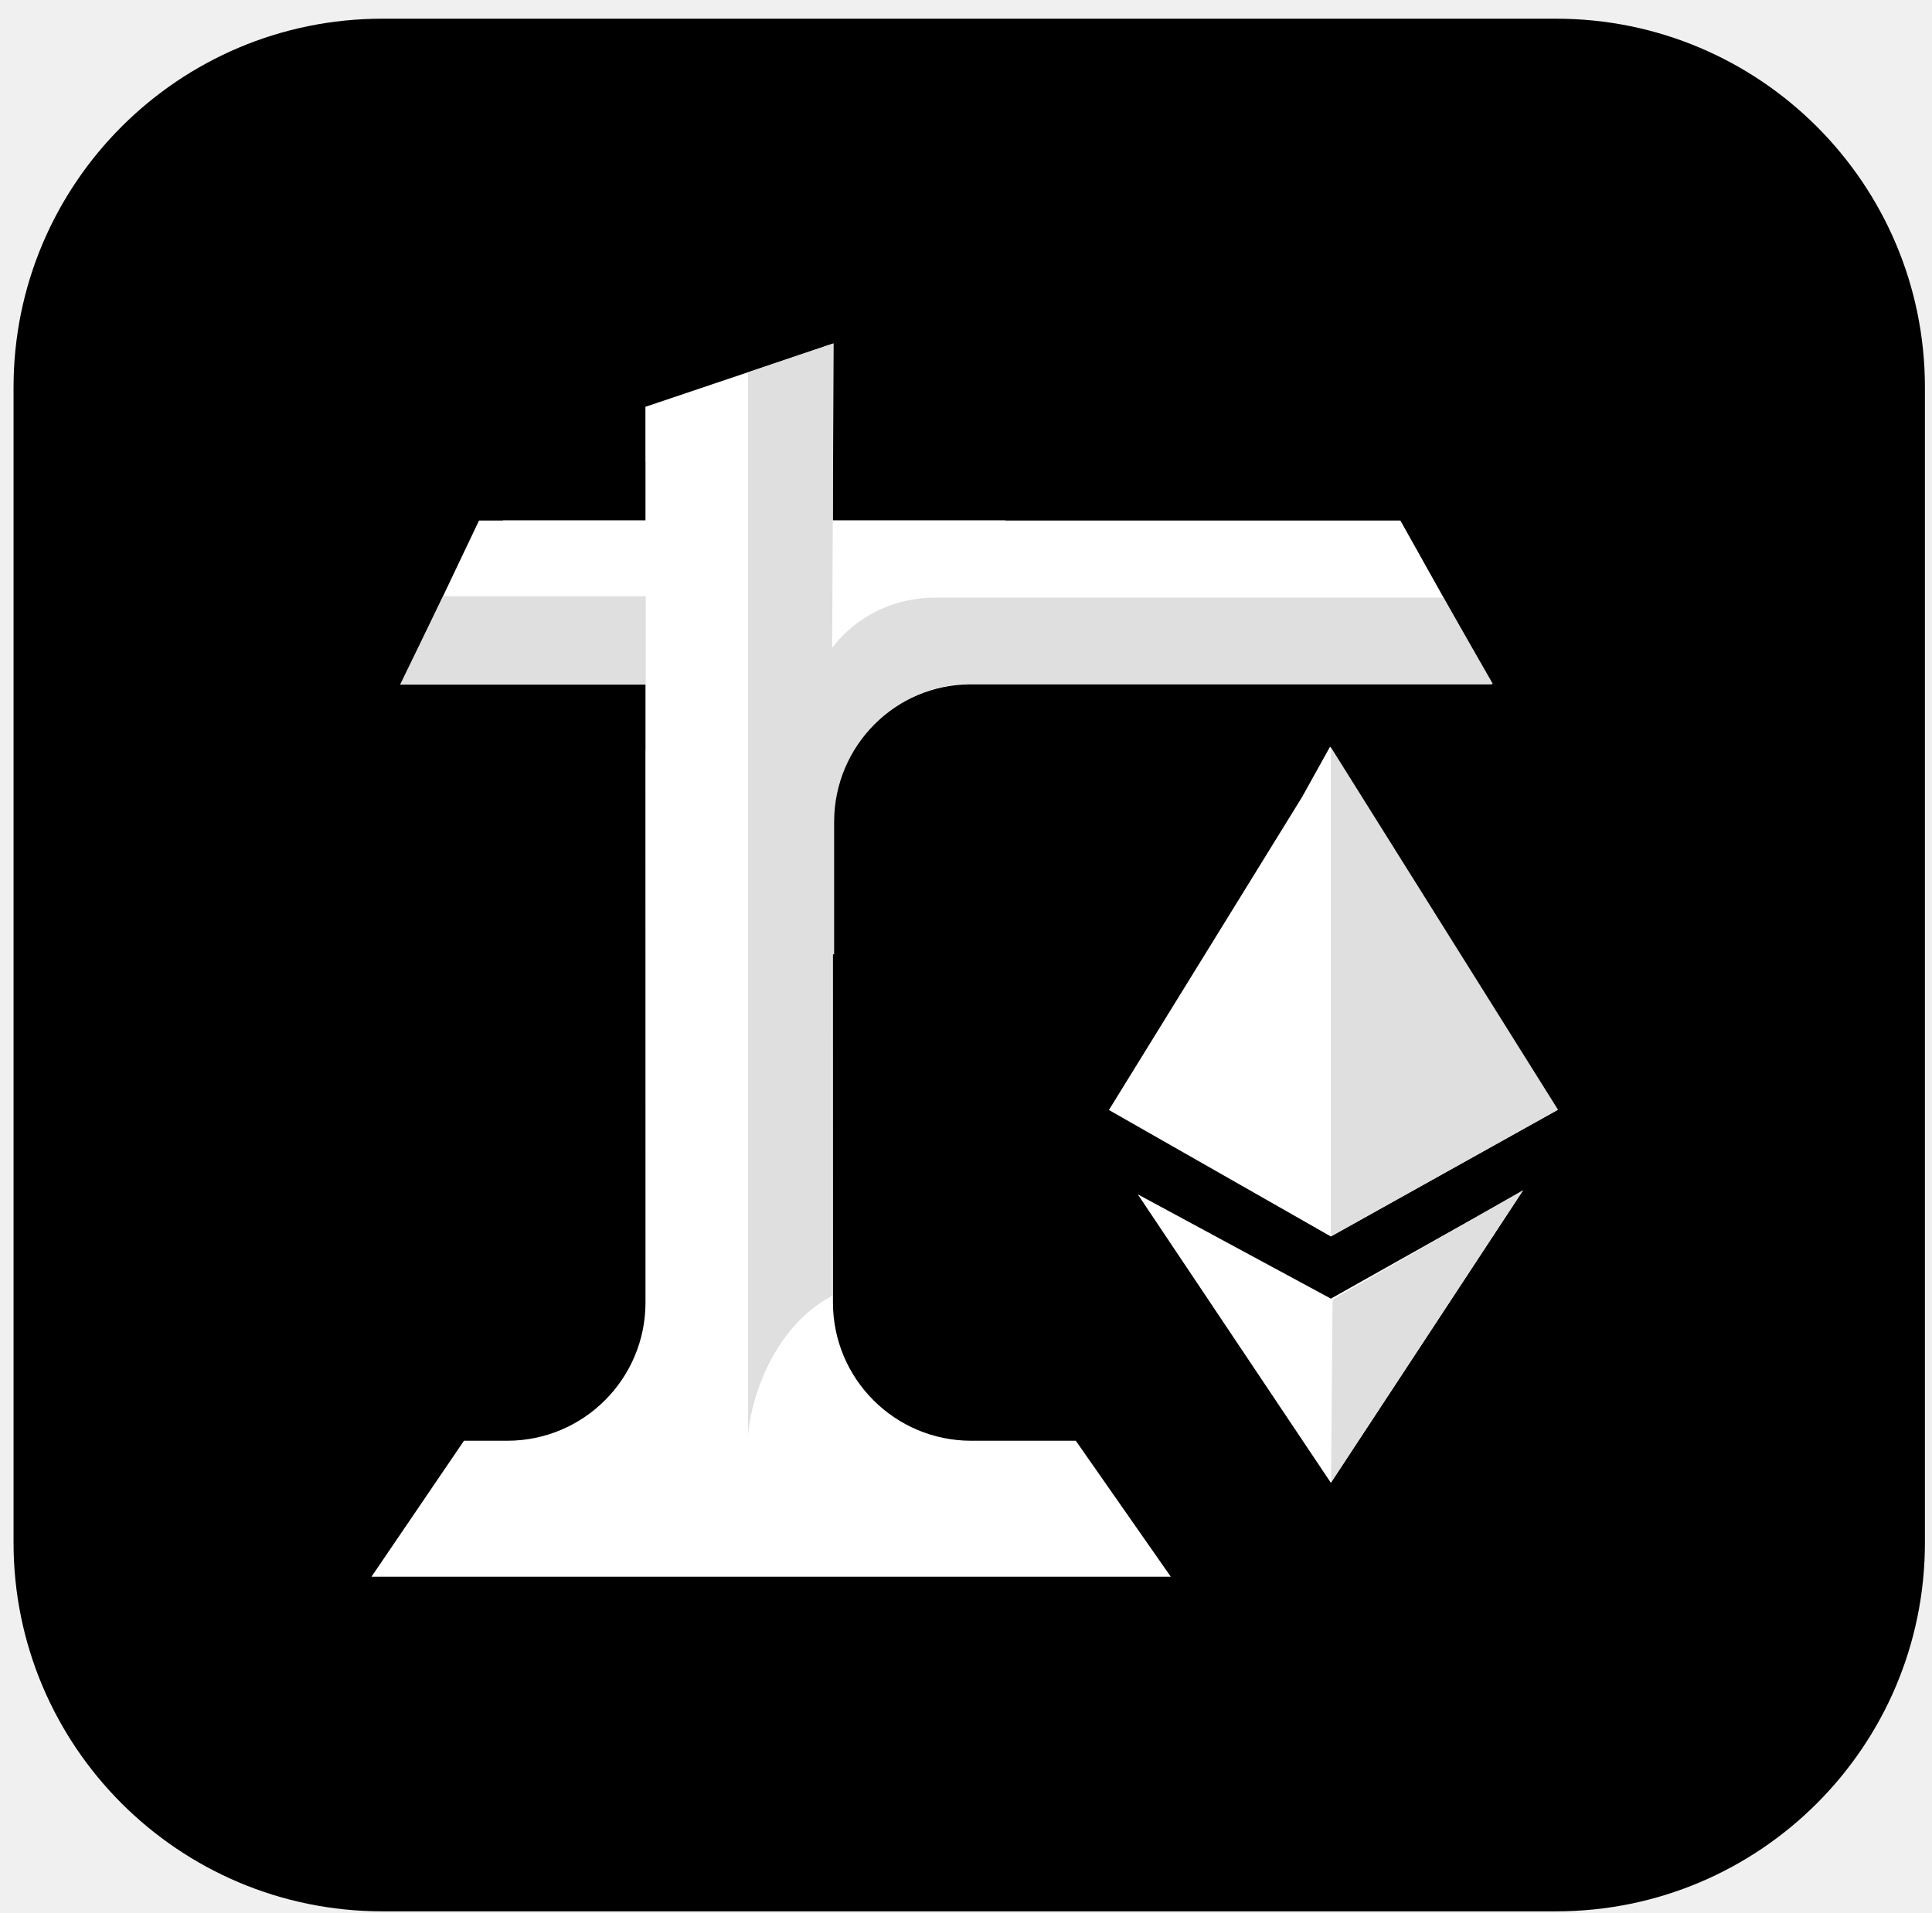
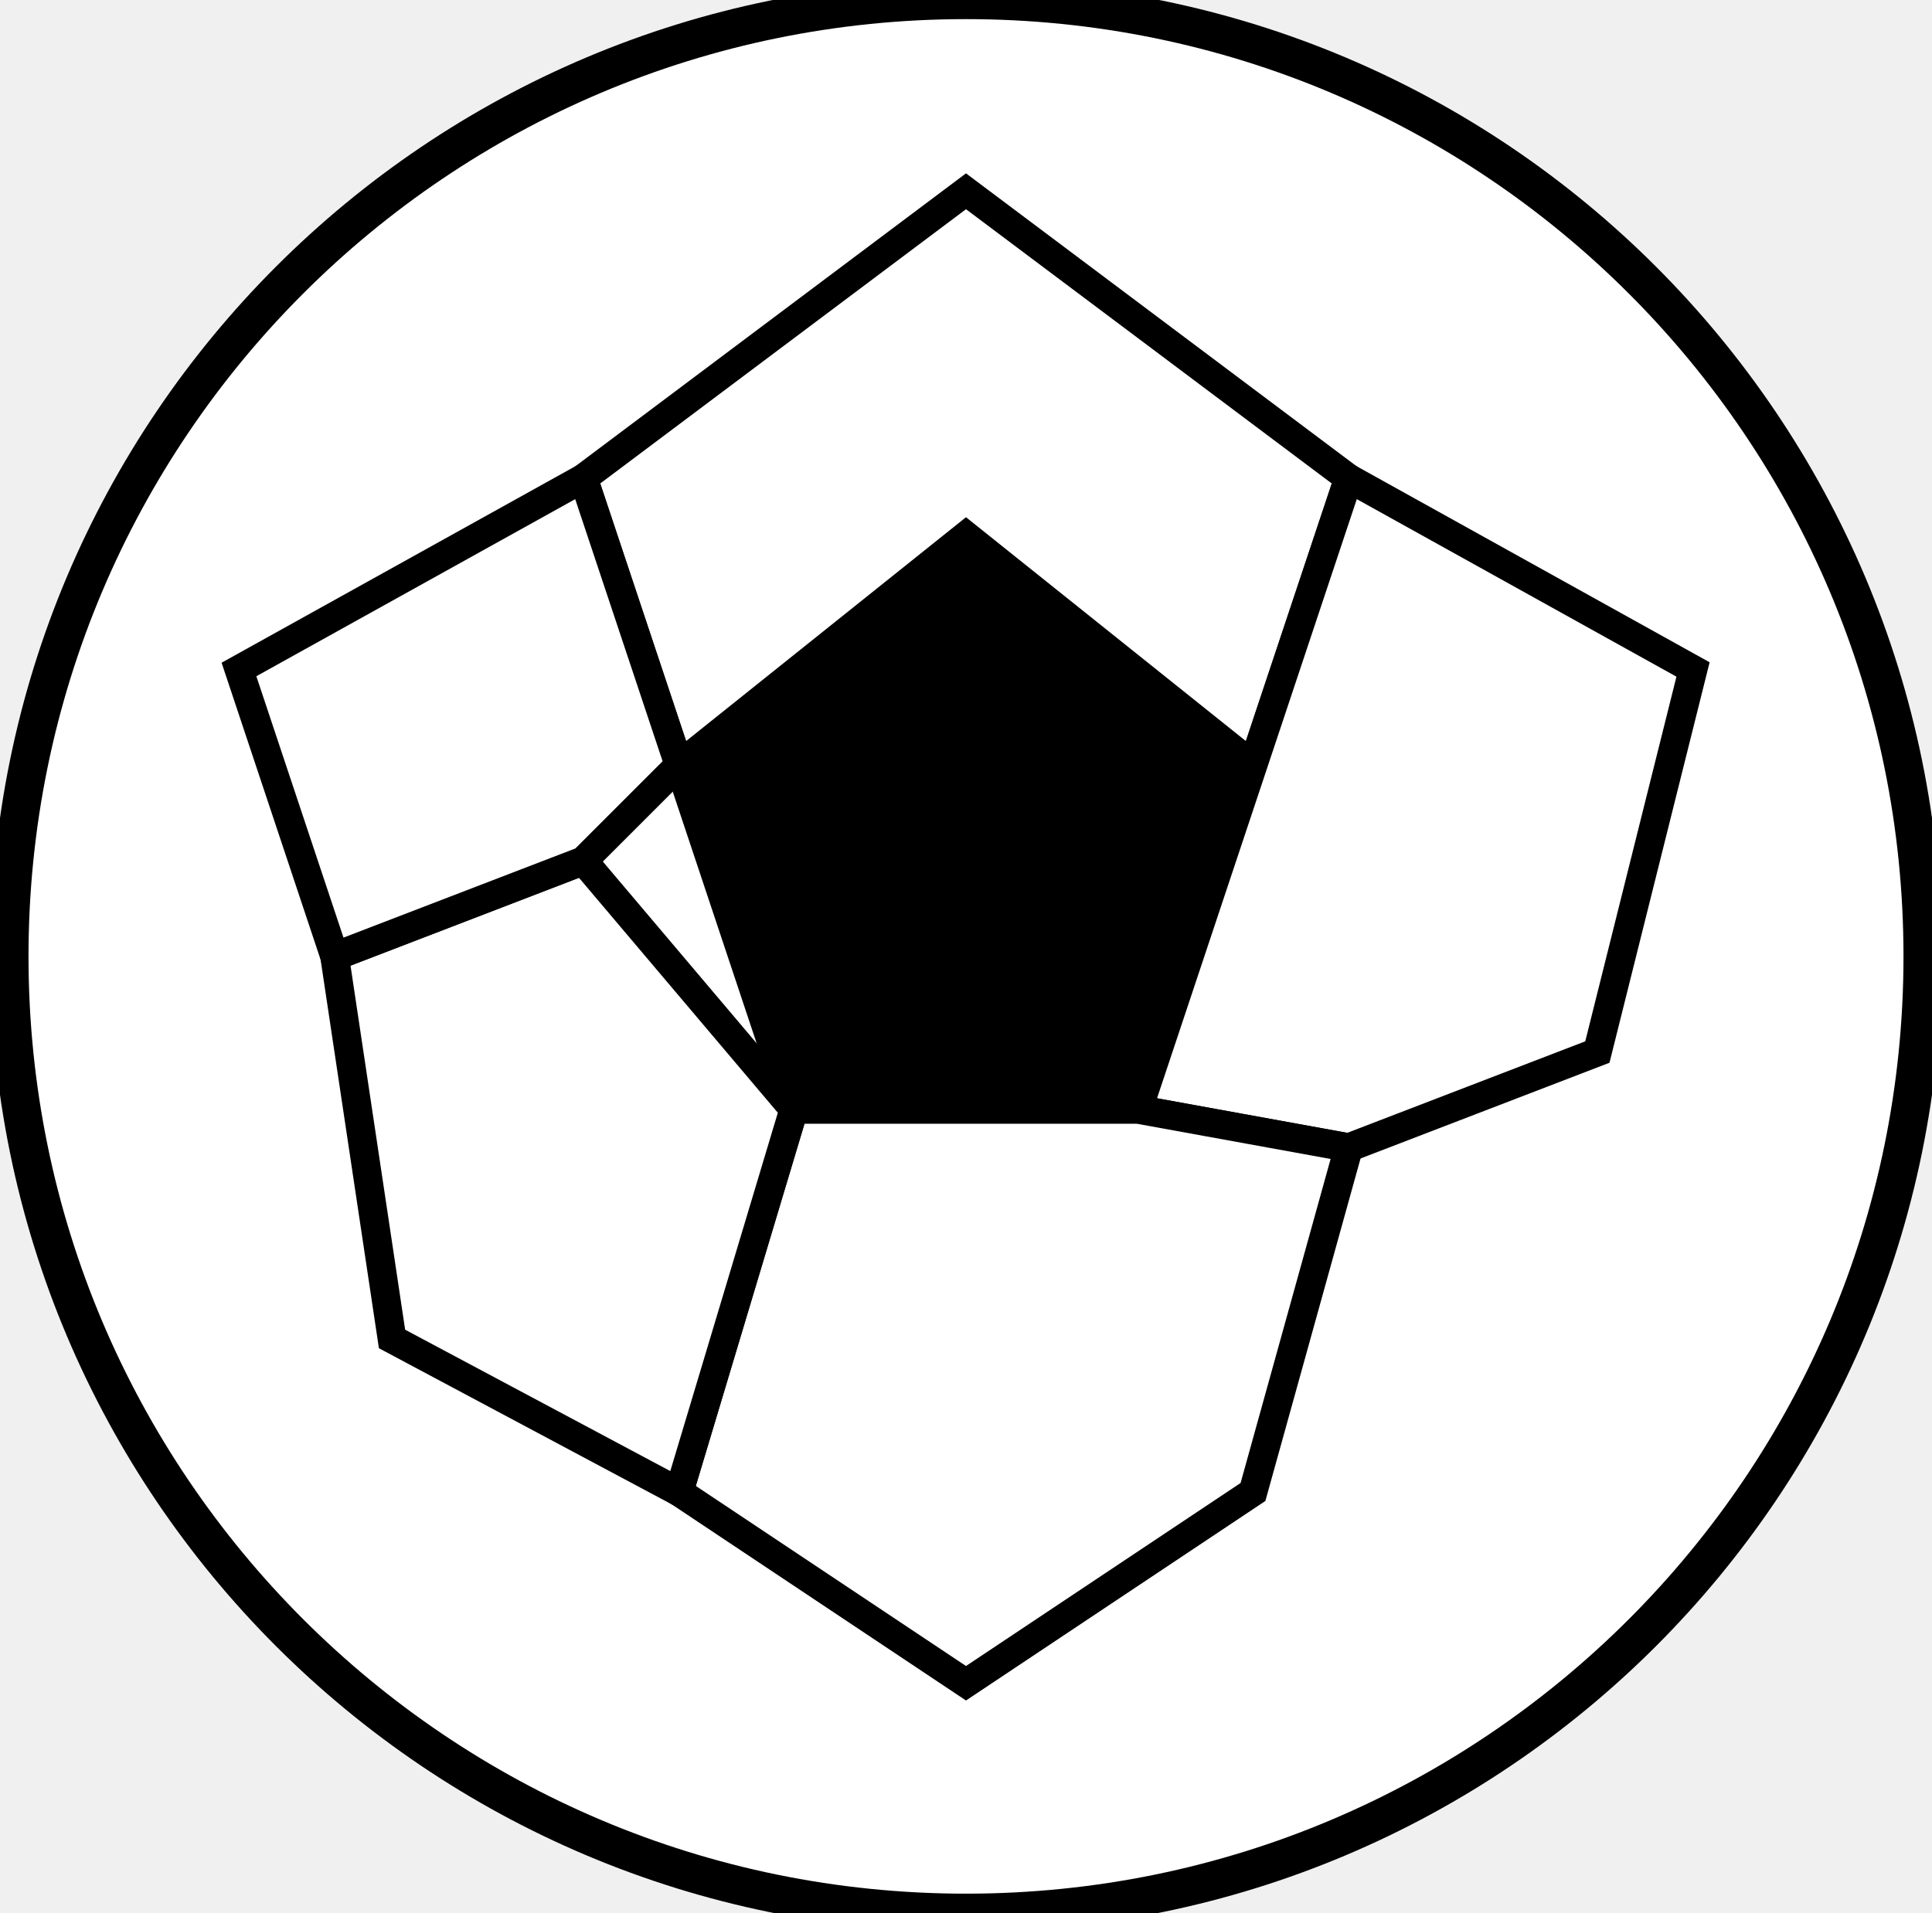
<svg xmlns="http://www.w3.org/2000/svg" width="103" height="102" viewBox="0 0 103 102" fill="none">
-   <rect x="0.722" y="0.997" width="101.901" height="100.925" rx="19.661" fill="black" />
-   <path d="M69.415 42.505L70.912 39.812L72.544 42.505L83.024 59.191L70.953 65.936L59.119 59.191L69.415 42.505Z" fill="white" />
-   <path d="M70.953 69.25L60.658 63.688L70.953 79.072L81.184 63.498L70.953 69.25Z" fill="white" />
-   <path d="M70.953 65.926V41.853V39.85L83.063 59.178L70.953 65.926Z" fill="#DFDFDF" />
-   <path d="M70.962 79.05L71.041 69.297L81.206 63.463L70.962 79.05Z" fill="#DFDFDF" />
-   <path d="M34.409 21.693V24.613H34.413L34.412 27.747H26.809L26.809 27.757H25.538L21.384 36.491H34.413V39.972H34.409L34.413 69.455C34.413 73.527 31.113 76.828 27.041 76.828H24.735L19.806 84.077H62.417L57.354 76.828H51.779C47.708 76.828 44.407 73.527 44.407 69.455L44.402 43.665C44.507 39.708 47.73 36.527 51.705 36.491H79.548L74.658 27.757H53.602L53.602 27.747L44.399 27.747L44.399 24.613H44.402V18.325L34.409 21.693Z" fill="white" />
-   <path d="M39.882 19.852V76.55C39.973 74.964 41.047 70.855 44.365 69.103V50.867L44.47 50.9V43.831C44.47 39.759 47.771 36.458 51.843 36.458H79.581L76.951 31.866H49.908C46.129 31.866 44.365 34.556 44.365 34.556L44.444 18.307L39.882 19.852Z" fill="#DFDFDF" />
-   <path d="M23.622 31.793L21.329 36.508H34.425V31.793H23.622Z" fill="#DFDFDF" />
+   <g transform="translate(0.5, 0) scale(1.02)">
+     <circle cx="50" cy="50" r="50" fill="white" stroke="black" stroke-width="2" />
+     <g stroke="black" stroke-width="1.5">
+       <polygon fill="black" points="50,28 65,40 59,58 41,58 35,40" />
+       <polygon fill="white" points="50,28 35,40 30,25 50,10 70,25 65,40" />
+       <polygon fill="white" points="65,40 70,25 88,35 83,55 70,60 59,58" />
+       <polygon fill="white" points="59,58 70,60 65,78 50,88 35,78 41,58" />
+       <polygon fill="white" points="41,58 35,78 20,70 17,50 30,45" />
+       <polygon fill="white" points="35,40 30,25 12,35 17,50 30,45" />
+     </g>
+   </g>
</svg>
